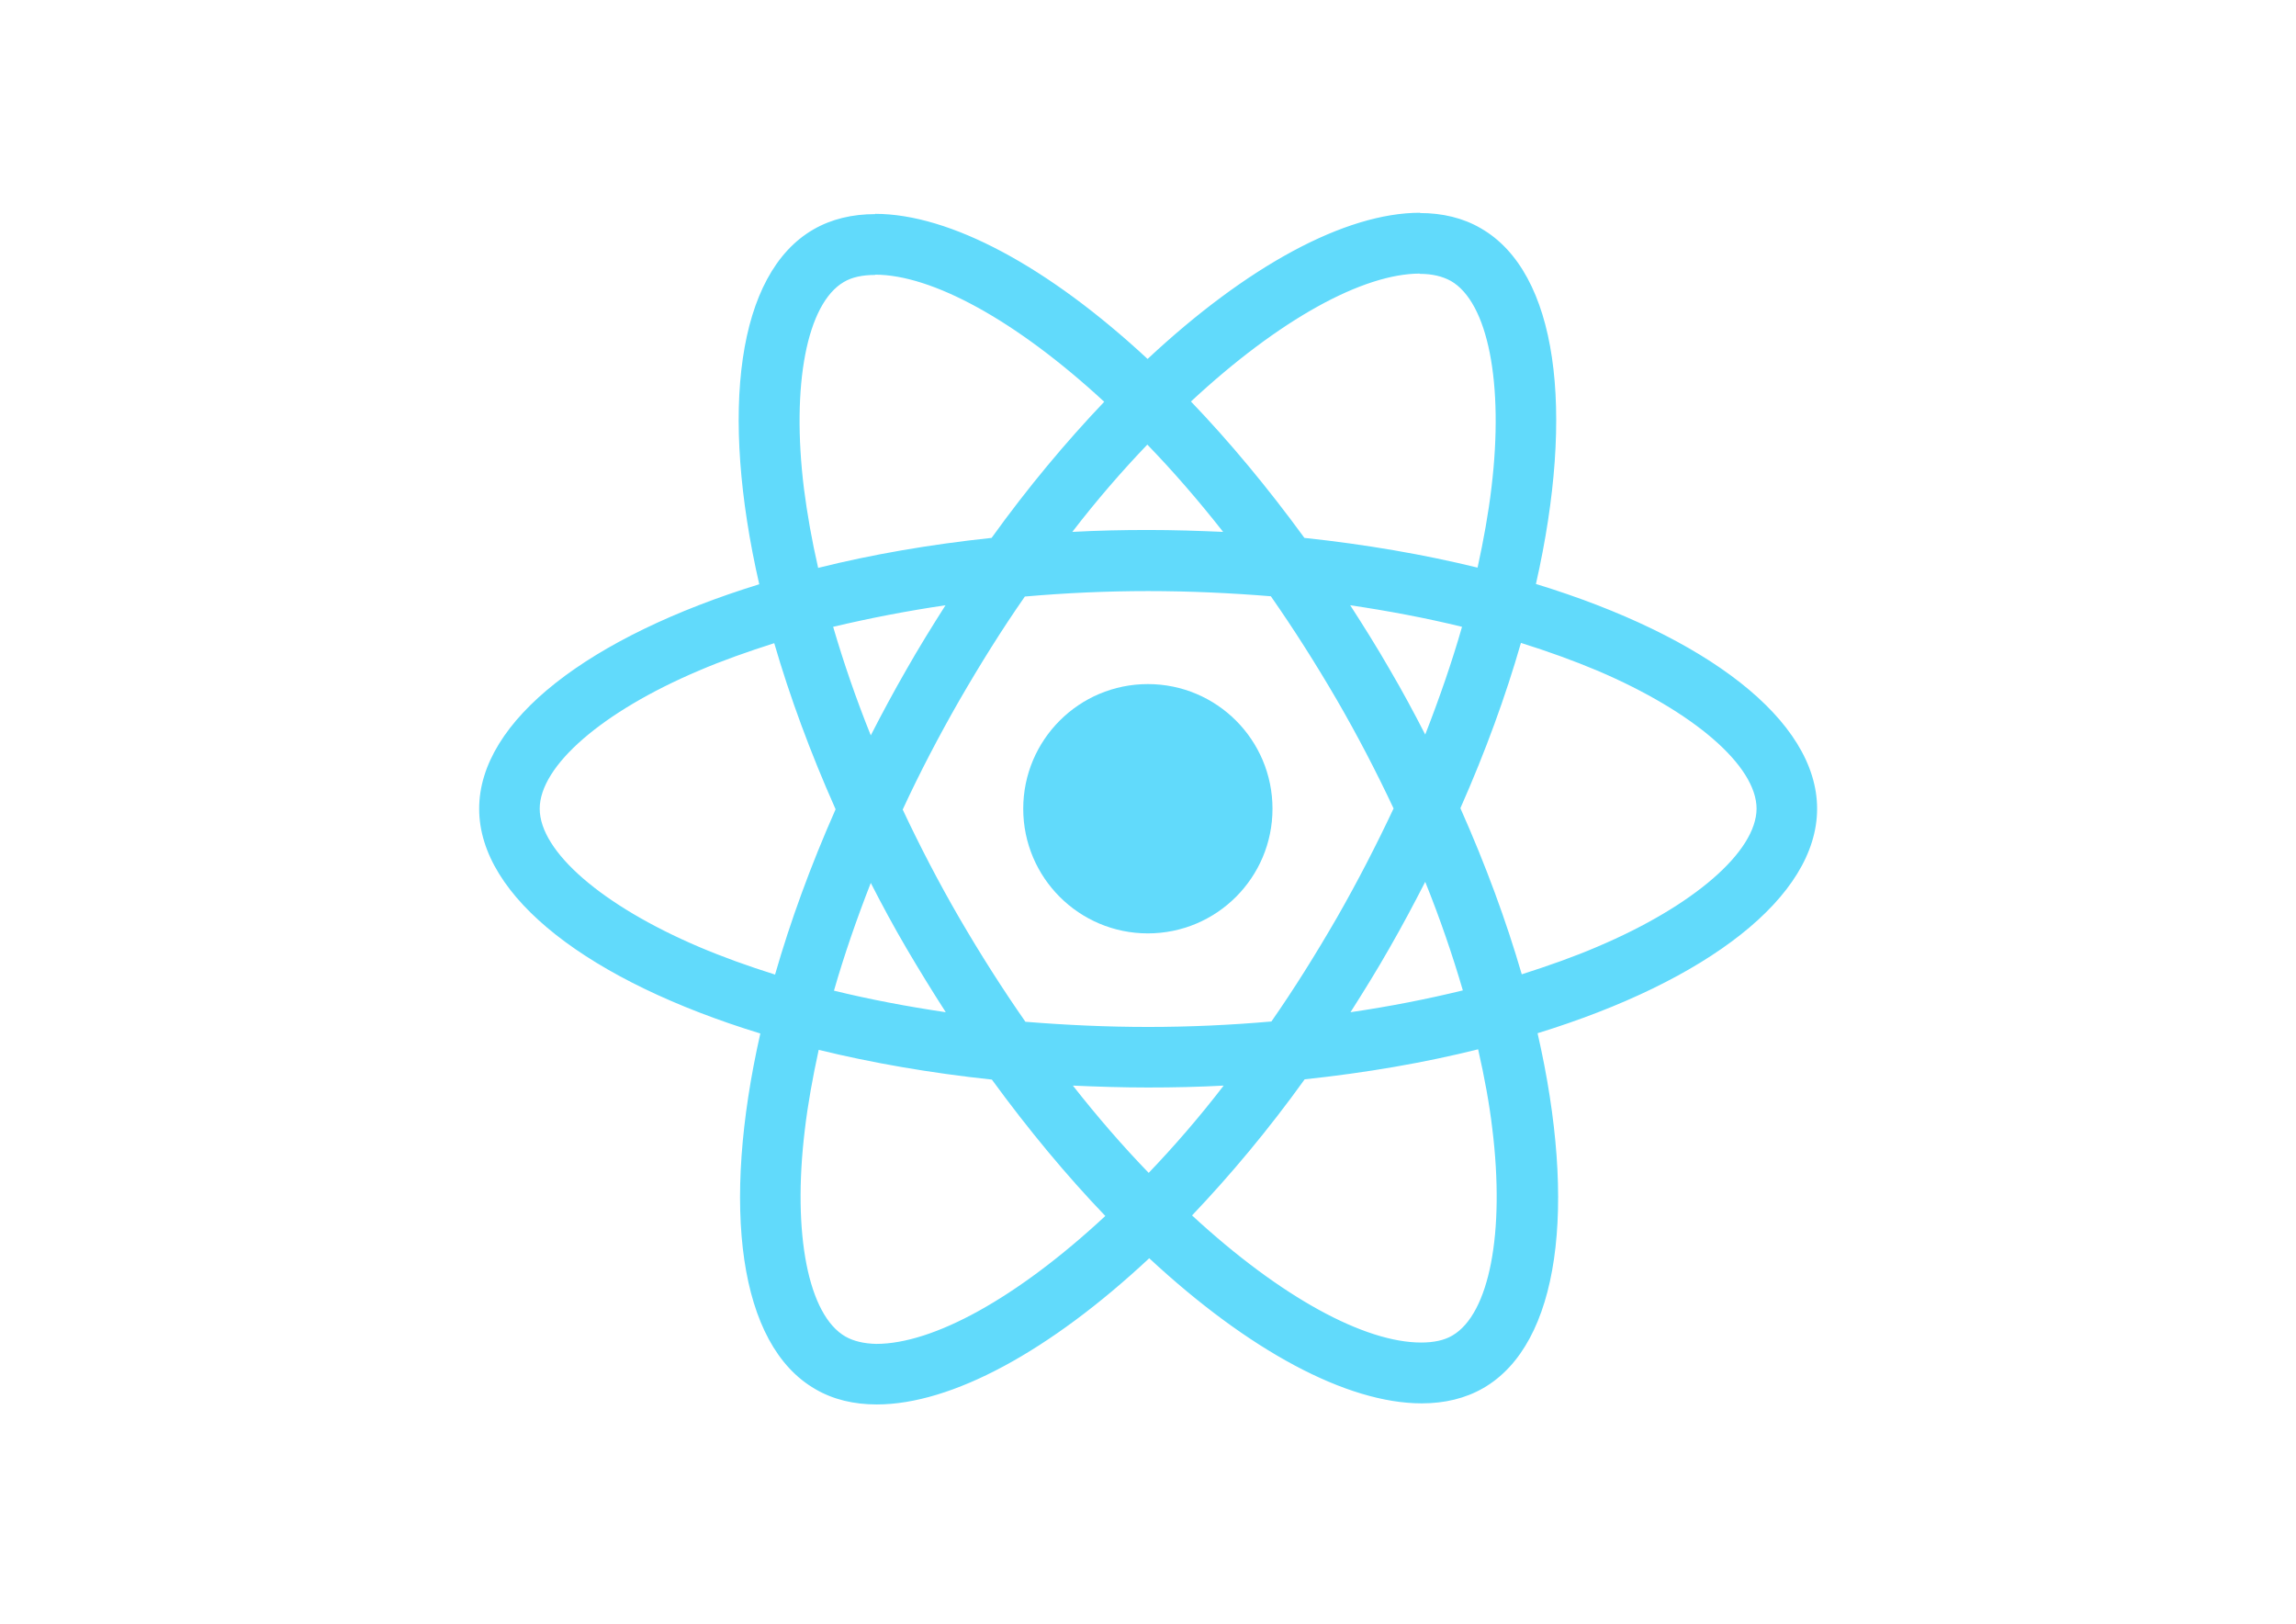
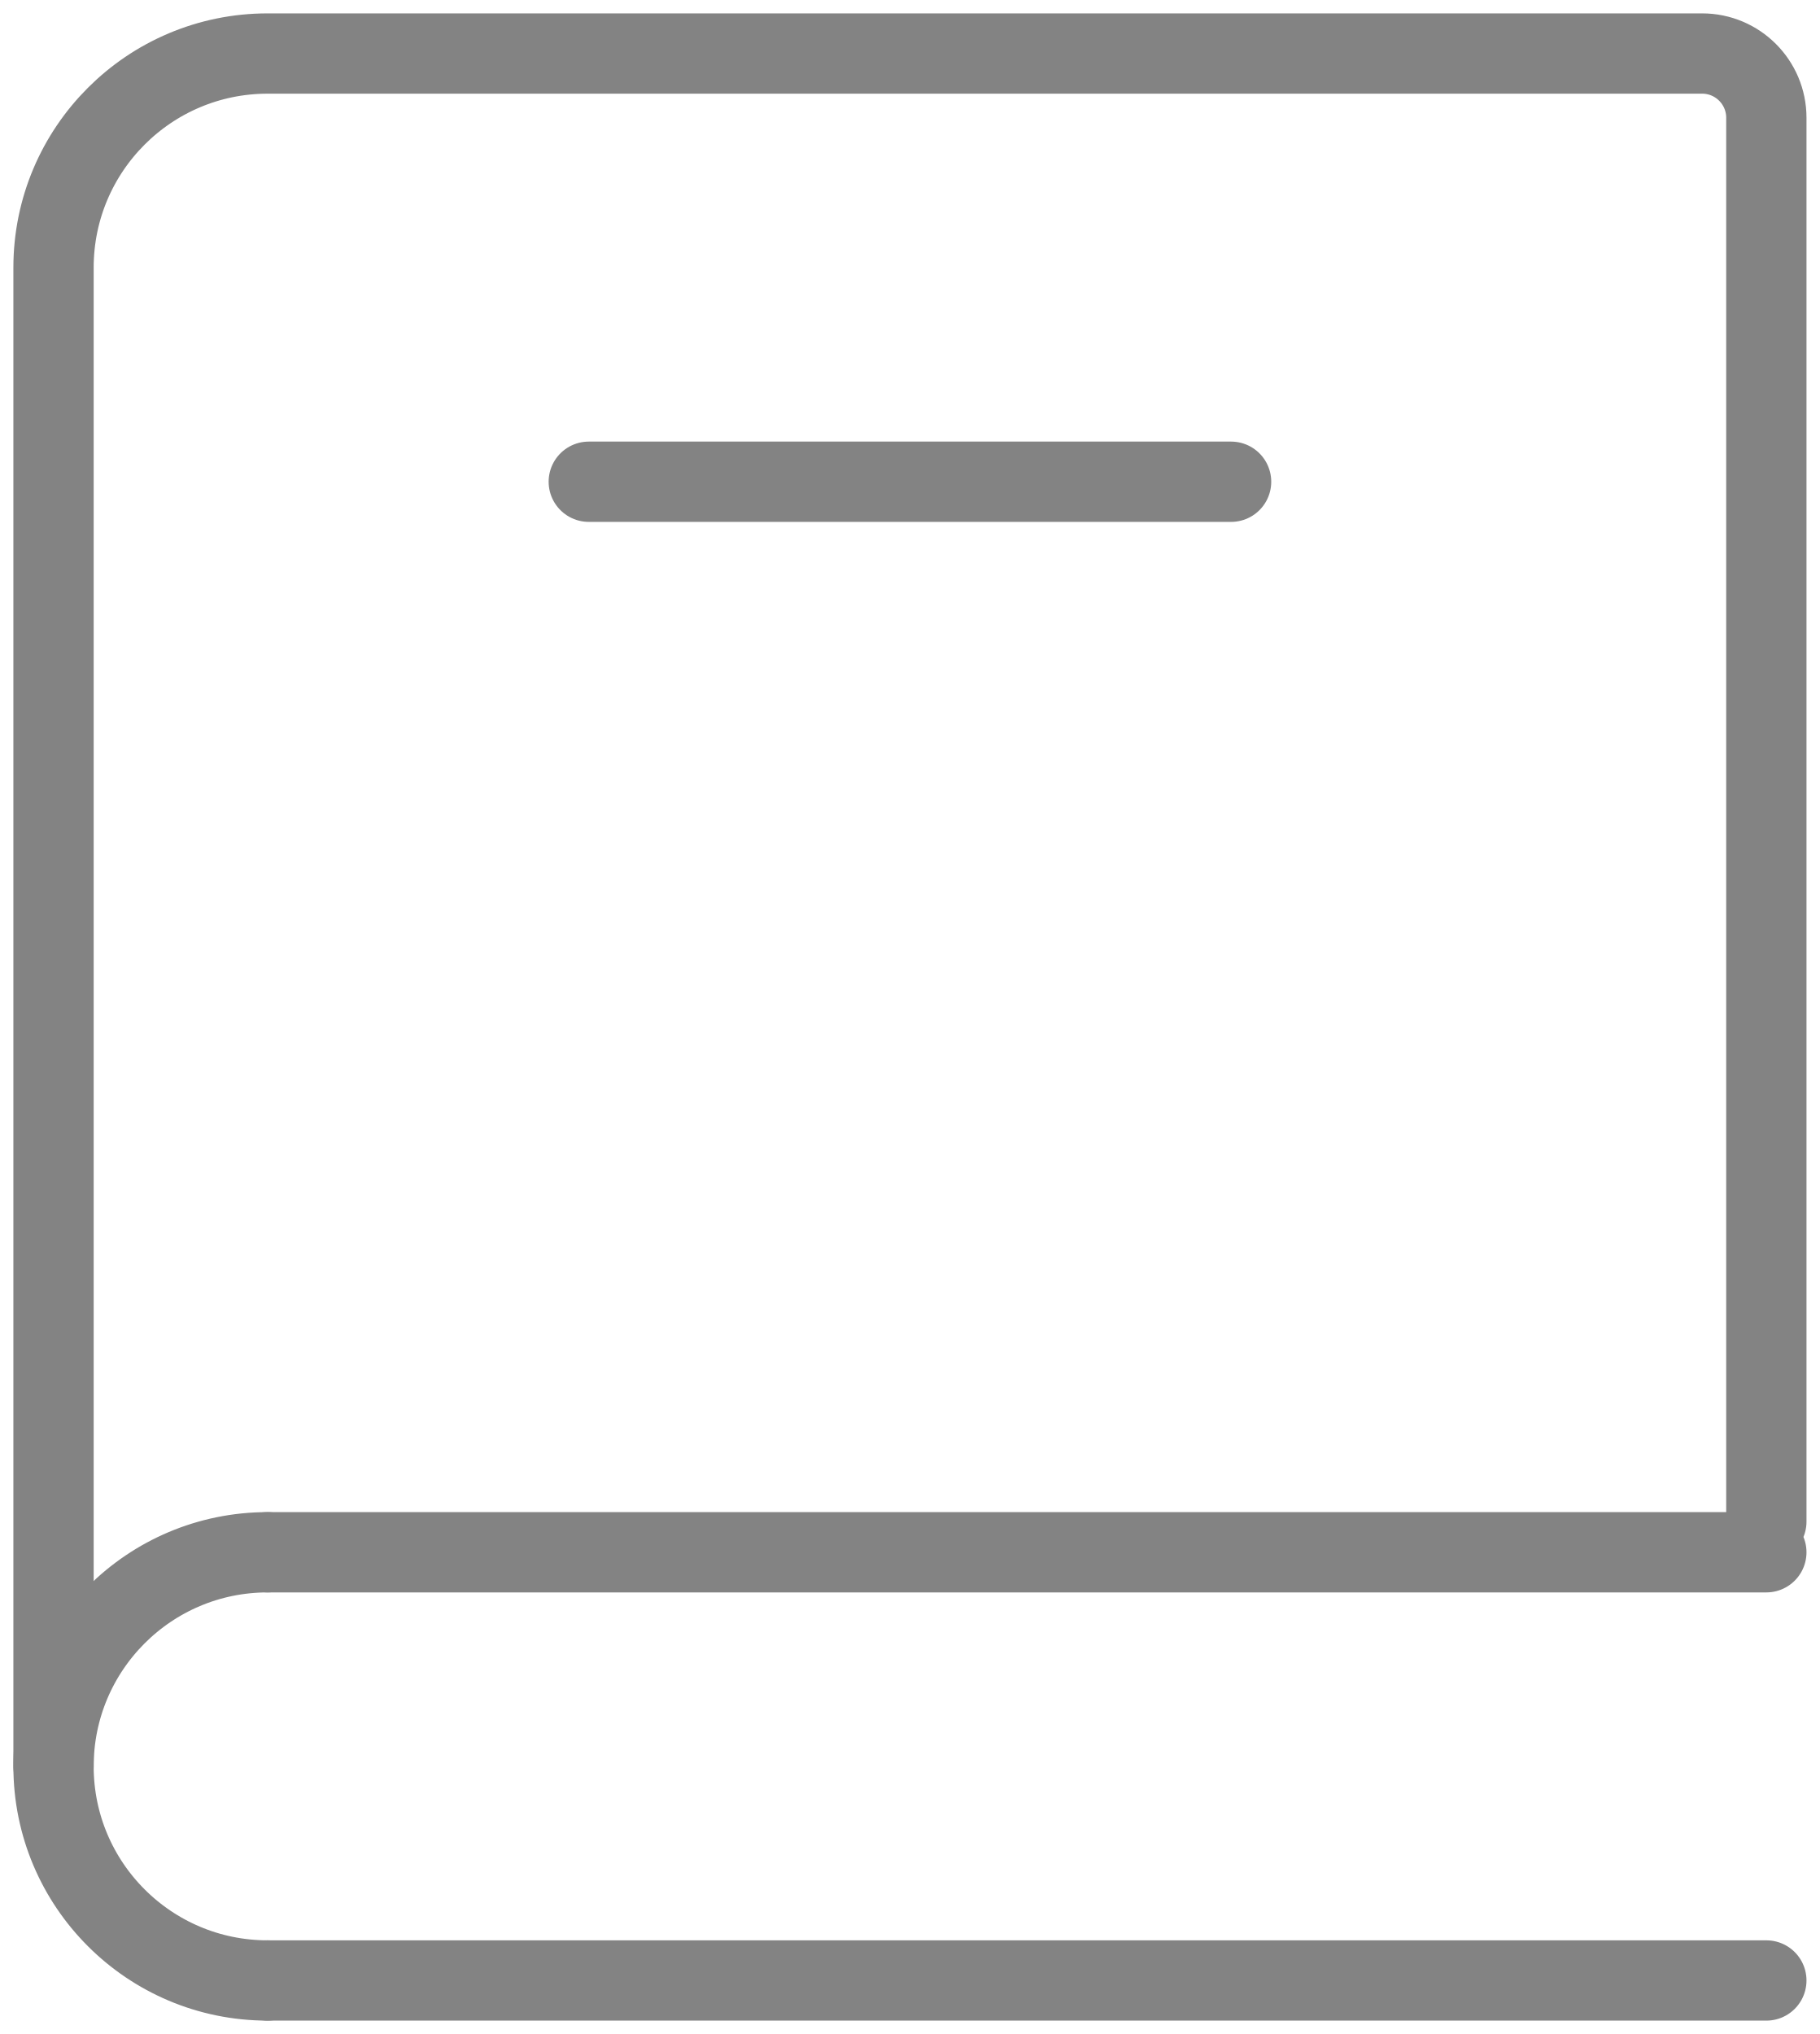
- <svg xmlns="http://www.w3.org/2000/svg" viewBox="0 0 841.9 595.3">
-   <g fill="#61DAFB">
-     <path d="M666.3 296.5c0-32.5-40.7-63.3-103.1-82.4 14.4-63.6 8-114.2-20.2-130.4-6.5-3.8-14.1-5.6-22.4-5.6v22.3c4.6 0 8.3.9 11.4 2.6 13.6 7.8 19.5 37.5 14.9 75.7-1.1 9.4-2.9 19.3-5.1 29.4-19.6-4.8-41-8.5-63.5-10.9-13.5-18.5-27.5-35.3-41.6-50 32.6-30.3 63.2-46.9 84-46.9V78c-27.5 0-63.5 19.6-99.9 53.6-36.4-33.8-72.4-53.2-99.9-53.2v22.3c20.7 0 51.4 16.5 84 46.6-14 14.7-28 31.4-41.3 49.9-22.6 2.4-44 6.1-63.6 11-2.3-10-4-19.7-5.2-29-4.7-38.2 1.1-67.9 14.6-75.8 3-1.8 6.9-2.6 11.5-2.6V78.5c-8.4 0-16 1.8-22.6 5.6-28.1 16.2-34.4 66.7-19.9 130.1-62.2 19.2-102.7 49.9-102.7 82.3 0 32.5 40.7 63.3 103.1 82.4-14.4 63.6-8 114.2 20.2 130.4 6.5 3.8 14.1 5.6 22.5 5.6 27.5 0 63.5-19.6 99.9-53.6 36.4 33.8 72.4 53.2 99.9 53.2 8.4 0 16-1.8 22.6-5.6 28.1-16.2 34.4-66.7 19.9-130.1 62-19.1 102.5-49.9 102.5-82.3zm-130.2-66.7c-3.7 12.9-8.3 26.2-13.5 39.5-4.1-8-8.4-16-13.1-24-4.6-8-9.5-15.8-14.4-23.4 14.2 2.1 27.9 4.7 41 7.9zm-45.8 106.5c-7.8 13.5-15.8 26.3-24.1 38.2-14.9 1.3-30 2-45.2 2-15.1 0-30.2-.7-45-1.9-8.3-11.9-16.4-24.6-24.2-38-7.6-13.1-14.5-26.4-20.8-39.8 6.2-13.4 13.2-26.8 20.7-39.9 7.8-13.5 15.8-26.3 24.1-38.2 14.9-1.3 30-2 45.2-2 15.1 0 30.2.7 45 1.9 8.3 11.9 16.4 24.6 24.2 38 7.6 13.1 14.5 26.4 20.8 39.8-6.3 13.4-13.2 26.8-20.7 39.9zm32.3-13c5.4 13.4 10 26.8 13.8 39.8-13.1 3.2-26.9 5.9-41.2 8 4.9-7.7 9.8-15.6 14.4-23.7 4.6-8 8.9-16.1 13-24.1zM421.2 430c-9.3-9.6-18.6-20.3-27.8-32 9 .4 18.2.7 27.5.7 9.4 0 18.7-.2 27.8-.7-9 11.7-18.3 22.4-27.5 32zm-74.4-58.9c-14.2-2.1-27.9-4.7-41-7.9 3.7-12.9 8.3-26.2 13.5-39.5 4.1 8 8.4 16 13.1 24 4.7 8 9.5 15.8 14.4 23.4zM420.7 163c9.3 9.6 18.6 20.3 27.8 32-9-.4-18.2-.7-27.5-.7-9.4 0-18.7.2-27.8.7 9-11.7 18.3-22.4 27.5-32zm-74 58.9c-4.9 7.7-9.8 15.6-14.4 23.7-4.6 8-8.9 16-13 24-5.4-13.4-10-26.8-13.8-39.8 13.1-3.1 26.9-5.8 41.2-7.9zm-90.5 125.2c-35.4-15.1-58.3-34.9-58.3-50.6 0-15.7 22.9-35.6 58.3-50.6 8.6-3.7 18-7 27.7-10.1 5.7 19.6 13.2 40 22.5 60.9-9.2 20.8-16.6 41.1-22.2 60.6-9.9-3.1-19.3-6.5-28-10.2zM310 490c-13.6-7.8-19.5-37.5-14.9-75.7 1.1-9.4 2.9-19.3 5.1-29.4 19.6 4.8 41 8.5 63.5 10.9 13.5 18.5 27.5 35.3 41.6 50-32.6 30.3-63.2 46.9-84 46.9-4.5-.1-8.3-1-11.3-2.7zm237.2-76.2c4.7 38.2-1.1 67.9-14.6 75.8-3 1.8-6.9 2.6-11.5 2.6-20.7 0-51.4-16.5-84-46.6 14-14.7 28-31.4 41.3-49.9 22.6-2.4 44-6.1 63.6-11 2.3 10.1 4.1 19.8 5.2 29.1zm38.5-66.7c-8.6 3.7-18 7-27.7 10.1-5.7-19.6-13.2-40-22.5-60.9 9.2-20.8 16.6-41.1 22.2-60.6 9.9 3.1 19.3 6.5 28.1 10.2 35.4 15.1 58.3 34.9 58.3 50.6-.1 15.7-23 35.6-58.4 50.6zM320.8 78.4z" />
-     <circle cx="420.9" cy="296.5" r="45.7" />
-     <path d="M520.5 78.1z" />
+ <svg xmlns="http://www.w3.org/2000/svg" width="34" height="38" viewBox="0 0 34 38">
+   <g fill="none" fill-rule="evenodd" stroke="#838383" stroke-linecap="round" stroke-width="1.5">
+     <path d="M1 33V5a4 4 0 0 1 4-4h26.8A1.2 1.2 0 0 1 33 2.2v26.228M5 29h28M5 37h28" />
+     <path stroke-linejoin="round" d="M5 37a4 4 0 1 1 0-8" />
+     <path d="M11 9h12" />
  </g>
</svg>
